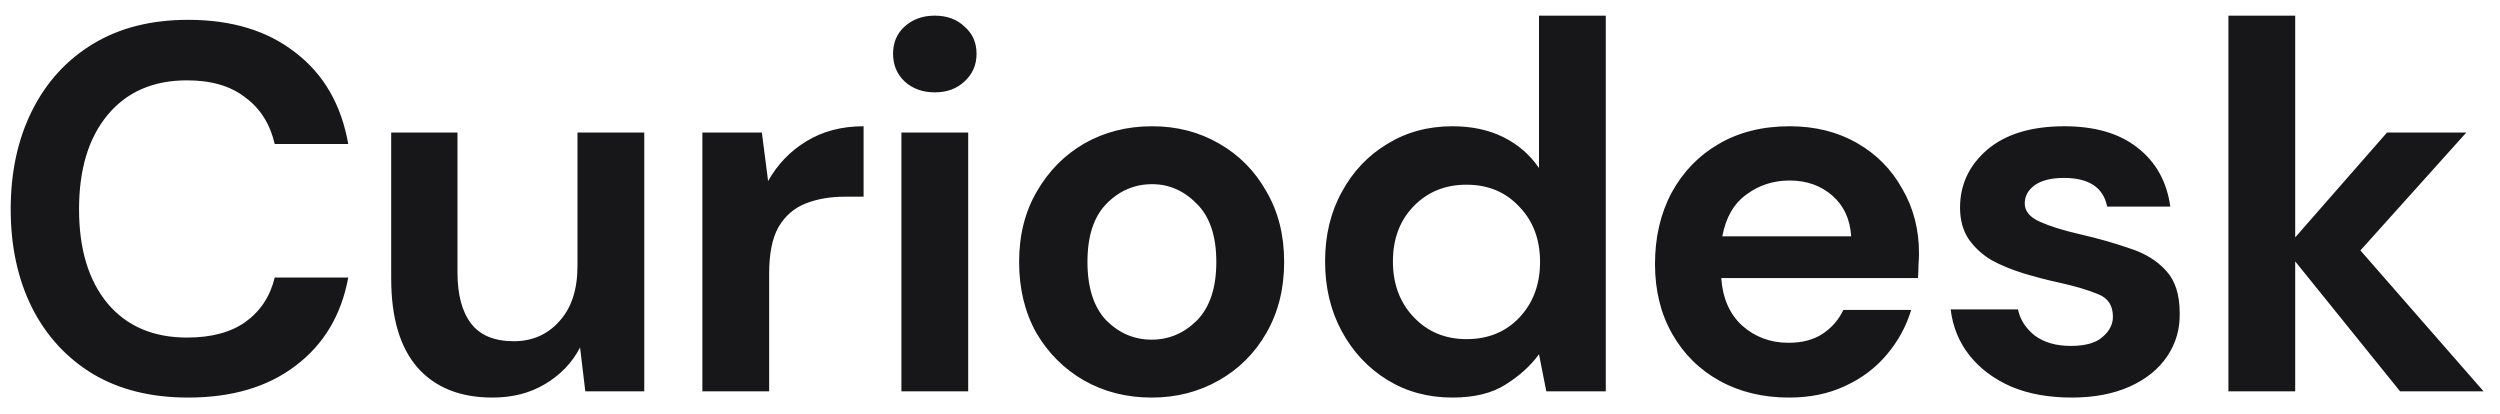
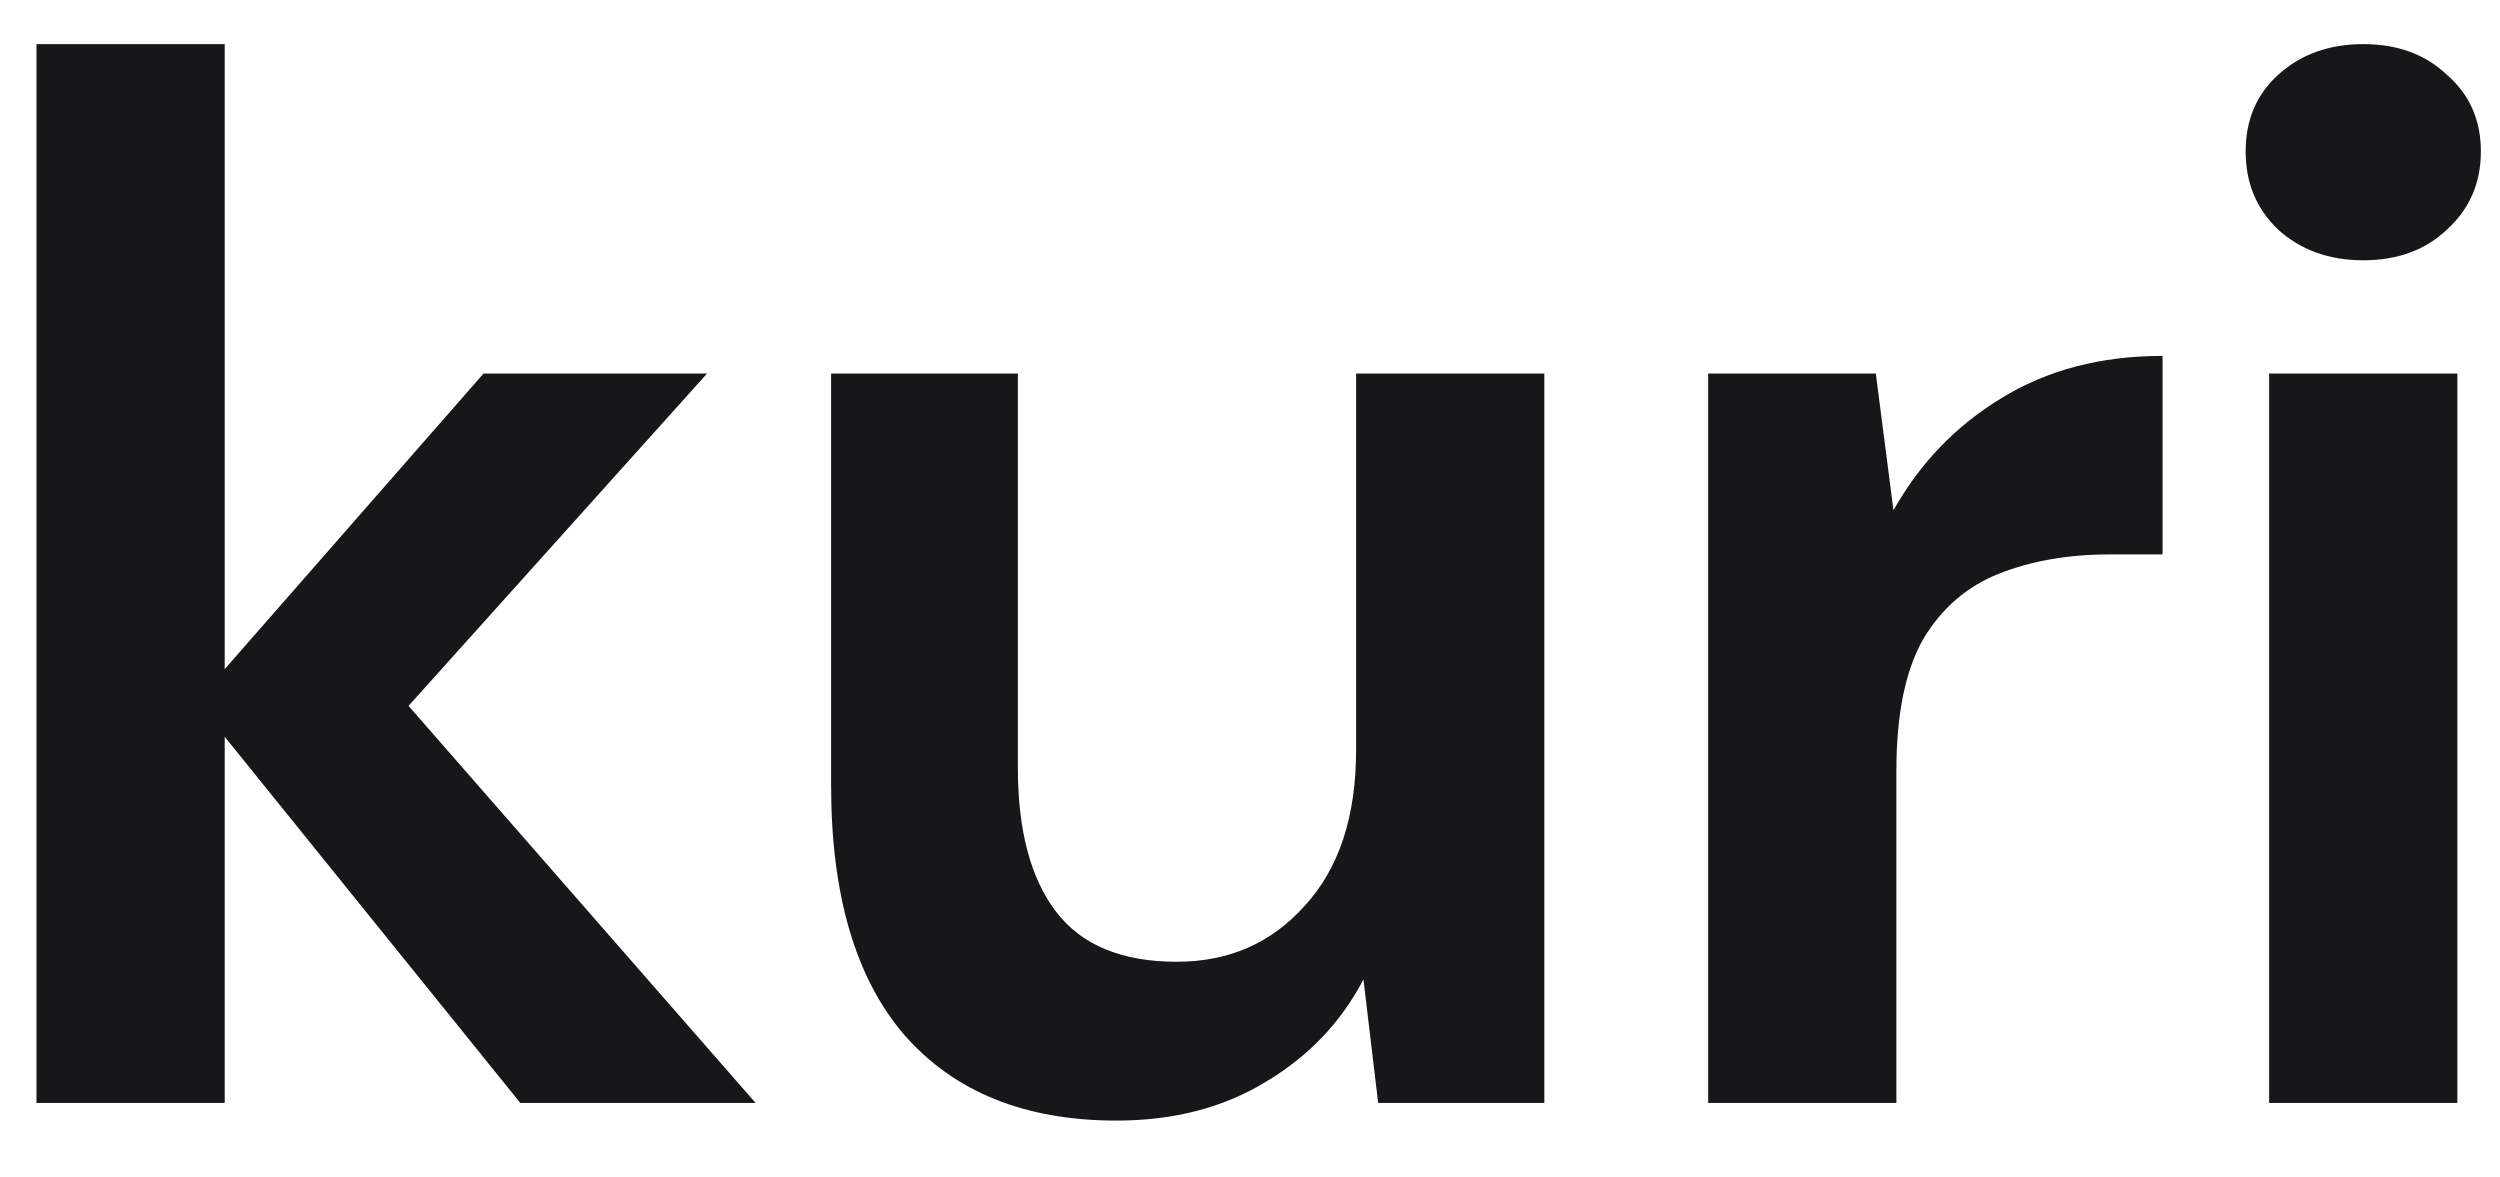
- <svg xmlns="http://www.w3.org/2000/svg" width="115" height="19" viewBox="0 0 115 19" fill="none">
-   <path d="M8.652 18.288C6.956 18.288 5.5 17.928 4.284 17.208C3.068 16.472 2.132 15.456 1.476 14.16C0.82 12.848 0.492 11.336 0.492 9.624C0.492 7.912 0.82 6.4 1.476 5.088C2.132 3.776 3.068 2.752 4.284 2.016C5.5 1.28 6.956 0.912 8.652 0.912C10.668 0.912 12.316 1.416 13.596 2.424C14.892 3.416 15.7 4.816 16.02 6.624H12.636C12.428 5.712 11.98 5 11.292 4.488C10.62 3.96 9.724 3.696 8.604 3.696C7.052 3.696 5.836 4.224 4.956 5.28C4.076 6.336 3.636 7.784 3.636 9.624C3.636 11.464 4.076 12.912 4.956 13.968C5.836 15.008 7.052 15.528 8.604 15.528C9.724 15.528 10.62 15.288 11.292 14.808C11.98 14.312 12.428 13.632 12.636 12.768H16.02C15.7 14.496 14.892 15.848 13.596 16.824C12.316 17.8 10.668 18.288 8.652 18.288ZM22.651 18.288C21.163 18.288 20.012 17.824 19.195 16.896C18.395 15.968 17.995 14.608 17.995 12.816V6.096H21.044V12.528C21.044 13.552 21.252 14.336 21.668 14.88C22.084 15.424 22.739 15.696 23.636 15.696C24.483 15.696 25.18 15.392 25.724 14.784C26.284 14.176 26.564 13.328 26.564 12.24V6.096H29.636V18H26.924L26.683 15.984C26.316 16.688 25.779 17.248 25.076 17.664C24.387 18.08 23.579 18.288 22.651 18.288ZM32.309 18V6.096H35.045L35.333 8.328C35.765 7.56 36.349 6.952 37.085 6.504C37.837 6.04 38.717 5.808 39.725 5.808V9.048H38.861C38.189 9.048 37.589 9.152 37.061 9.36C36.533 9.568 36.117 9.928 35.813 10.44C35.525 10.952 35.381 11.664 35.381 12.576V18H32.309ZM43.001 4.248C42.441 4.248 41.977 4.08 41.609 3.744C41.257 3.408 41.081 2.984 41.081 2.472C41.081 1.96 41.257 1.544 41.609 1.224C41.977 0.888 42.441 0.72 43.001 0.72C43.561 0.72 44.017 0.888 44.369 1.224C44.737 1.544 44.921 1.96 44.921 2.472C44.921 2.984 44.737 3.408 44.369 3.744C44.017 4.08 43.561 4.248 43.001 4.248ZM41.465 18V6.096H44.537V18H41.465ZM52.975 18.288C51.823 18.288 50.783 18.024 49.855 17.496C48.943 16.968 48.215 16.24 47.671 15.312C47.143 14.368 46.879 13.28 46.879 12.048C46.879 10.816 47.151 9.736 47.695 8.808C48.239 7.864 48.967 7.128 49.879 6.6C50.807 6.072 51.847 5.808 52.999 5.808C54.135 5.808 55.159 6.072 56.071 6.6C56.999 7.128 57.727 7.864 58.255 8.808C58.799 9.736 59.071 10.816 59.071 12.048C59.071 13.28 58.799 14.368 58.255 15.312C57.727 16.24 56.999 16.968 56.071 17.496C55.143 18.024 54.111 18.288 52.975 18.288ZM52.975 15.624C53.775 15.624 54.471 15.328 55.063 14.736C55.655 14.128 55.951 13.232 55.951 12.048C55.951 10.864 55.655 9.976 55.063 9.384C54.471 8.776 53.783 8.472 52.999 8.472C52.183 8.472 51.479 8.776 50.887 9.384C50.311 9.976 50.023 10.864 50.023 12.048C50.023 13.232 50.311 14.128 50.887 14.736C51.479 15.328 52.175 15.624 52.975 15.624ZM66.81 18.288C65.69 18.288 64.69 18.016 63.81 17.472C62.93 16.928 62.234 16.184 61.722 15.24C61.21 14.296 60.954 13.224 60.954 12.024C60.954 10.824 61.21 9.76 61.722 8.832C62.234 7.888 62.93 7.152 63.81 6.624C64.69 6.08 65.69 5.808 66.81 5.808C67.706 5.808 68.49 5.976 69.162 6.312C69.834 6.648 70.378 7.12 70.794 7.728V0.72H73.866V18H71.13L70.794 16.296C70.41 16.824 69.898 17.288 69.258 17.688C68.634 18.088 67.818 18.288 66.81 18.288ZM67.458 15.6C68.45 15.6 69.258 15.272 69.882 14.616C70.522 13.944 70.842 13.088 70.842 12.048C70.842 11.008 70.522 10.16 69.882 9.504C69.258 8.832 68.45 8.496 67.458 8.496C66.482 8.496 65.674 8.824 65.034 9.48C64.394 10.136 64.074 10.984 64.074 12.024C64.074 13.064 64.394 13.92 65.034 14.592C65.674 15.264 66.482 15.6 67.458 15.6ZM82.298 18.288C81.098 18.288 80.034 18.032 79.106 17.52C78.178 17.008 77.45 16.288 76.922 15.36C76.394 14.432 76.13 13.36 76.13 12.144C76.13 10.912 76.386 9.816 76.898 8.856C77.426 7.896 78.146 7.152 79.058 6.624C79.986 6.08 81.074 5.808 82.322 5.808C83.49 5.808 84.522 6.064 85.418 6.576C86.314 7.088 87.01 7.792 87.506 8.688C88.018 9.568 88.274 10.552 88.274 11.64C88.274 11.816 88.266 12 88.25 12.192C88.25 12.384 88.242 12.584 88.226 12.792H79.178C79.242 13.72 79.562 14.448 80.138 14.976C80.73 15.504 81.442 15.768 82.274 15.768C82.898 15.768 83.418 15.632 83.834 15.36C84.266 15.072 84.586 14.704 84.794 14.256H87.914C87.69 15.008 87.314 15.696 86.786 16.32C86.274 16.928 85.634 17.408 84.866 17.76C84.114 18.112 83.258 18.288 82.298 18.288ZM82.322 8.304C81.57 8.304 80.906 8.52 80.33 8.952C79.754 9.368 79.386 10.008 79.226 10.872H85.154C85.106 10.088 84.818 9.464 84.29 9C83.762 8.536 83.106 8.304 82.322 8.304ZM95.298 18.288C94.242 18.288 93.314 18.12 92.514 17.784C91.714 17.432 91.074 16.952 90.594 16.344C90.114 15.736 89.826 15.032 89.73 14.232H92.826C92.922 14.696 93.178 15.096 93.594 15.432C94.026 15.752 94.578 15.912 95.25 15.912C95.922 15.912 96.41 15.776 96.714 15.504C97.034 15.232 97.194 14.92 97.194 14.568C97.194 14.056 96.97 13.712 96.522 13.536C96.074 13.344 95.45 13.16 94.65 12.984C94.138 12.872 93.618 12.736 93.09 12.576C92.562 12.416 92.074 12.216 91.626 11.976C91.194 11.72 90.842 11.4 90.57 11.016C90.298 10.616 90.162 10.128 90.162 9.552C90.162 8.496 90.578 7.608 91.41 6.888C92.258 6.168 93.442 5.808 94.962 5.808C96.37 5.808 97.49 6.136 98.322 6.792C99.17 7.448 99.674 8.352 99.834 9.504H96.93C96.754 8.624 96.09 8.184 94.938 8.184C94.362 8.184 93.914 8.296 93.594 8.52C93.29 8.744 93.138 9.024 93.138 9.36C93.138 9.712 93.37 9.992 93.834 10.2C94.298 10.408 94.914 10.6 95.682 10.776C96.514 10.968 97.274 11.184 97.962 11.424C98.666 11.648 99.226 11.992 99.642 12.456C100.058 12.904 100.266 13.552 100.266 14.4C100.282 15.136 100.09 15.8 99.69 16.392C99.29 16.984 98.714 17.448 97.962 17.784C97.21 18.12 96.322 18.288 95.298 18.288ZM102.507 18V0.72H105.579V10.92L109.803 6.096H113.451L108.579 11.52L114.243 18H110.403L105.579 12.024V18H102.507Z" fill="#17171A" />
+ <svg xmlns="http://www.w3.org/2000/svg" width="34" height="16" viewBox="0 0 34 16" fill="none">
+   <path d="M0.496 15V0.6H3.056V9.1L6.576 5.08H9.616L5.556 9.6L10.276 15H7.076L3.056 10.02V15H0.496ZM15.183 15.24C13.943 15.24 12.983 14.853 12.303 14.08C11.636 13.307 11.303 12.173 11.303 10.68V5.08H13.843V10.44C13.843 11.293 14.016 11.947 14.363 12.4C14.71 12.853 15.256 13.08 16.003 13.08C16.71 13.08 17.29 12.827 17.743 12.32C18.21 11.813 18.443 11.107 18.443 10.2V5.08H21.003V15H18.743L18.543 13.32C18.236 13.907 17.79 14.373 17.203 14.72C16.63 15.067 15.956 15.24 15.183 15.24ZM23.231 15V5.08H25.511L25.751 6.94C26.111 6.3 26.598 5.793 27.211 5.42C27.837 5.033 28.571 4.84 29.411 4.84V7.54H28.691C28.131 7.54 27.631 7.627 27.191 7.8C26.751 7.973 26.404 8.273 26.151 8.7C25.911 9.127 25.791 9.72 25.791 10.48V15H23.231ZM32.141 3.54C31.674 3.54 31.287 3.4 30.98 3.12C30.687 2.84 30.541 2.487 30.541 2.06C30.541 1.633 30.687 1.287 30.98 1.02C31.287 0.74 31.674 0.6 32.141 0.6C32.607 0.6 32.987 0.74 33.281 1.02C33.587 1.287 33.74 1.633 33.74 2.06C33.74 2.487 33.587 2.84 33.281 3.12C32.987 3.4 32.607 3.54 32.141 3.54ZM30.86 15V5.08H33.42V15H30.86Z" fill="#17171A" />
</svg>
